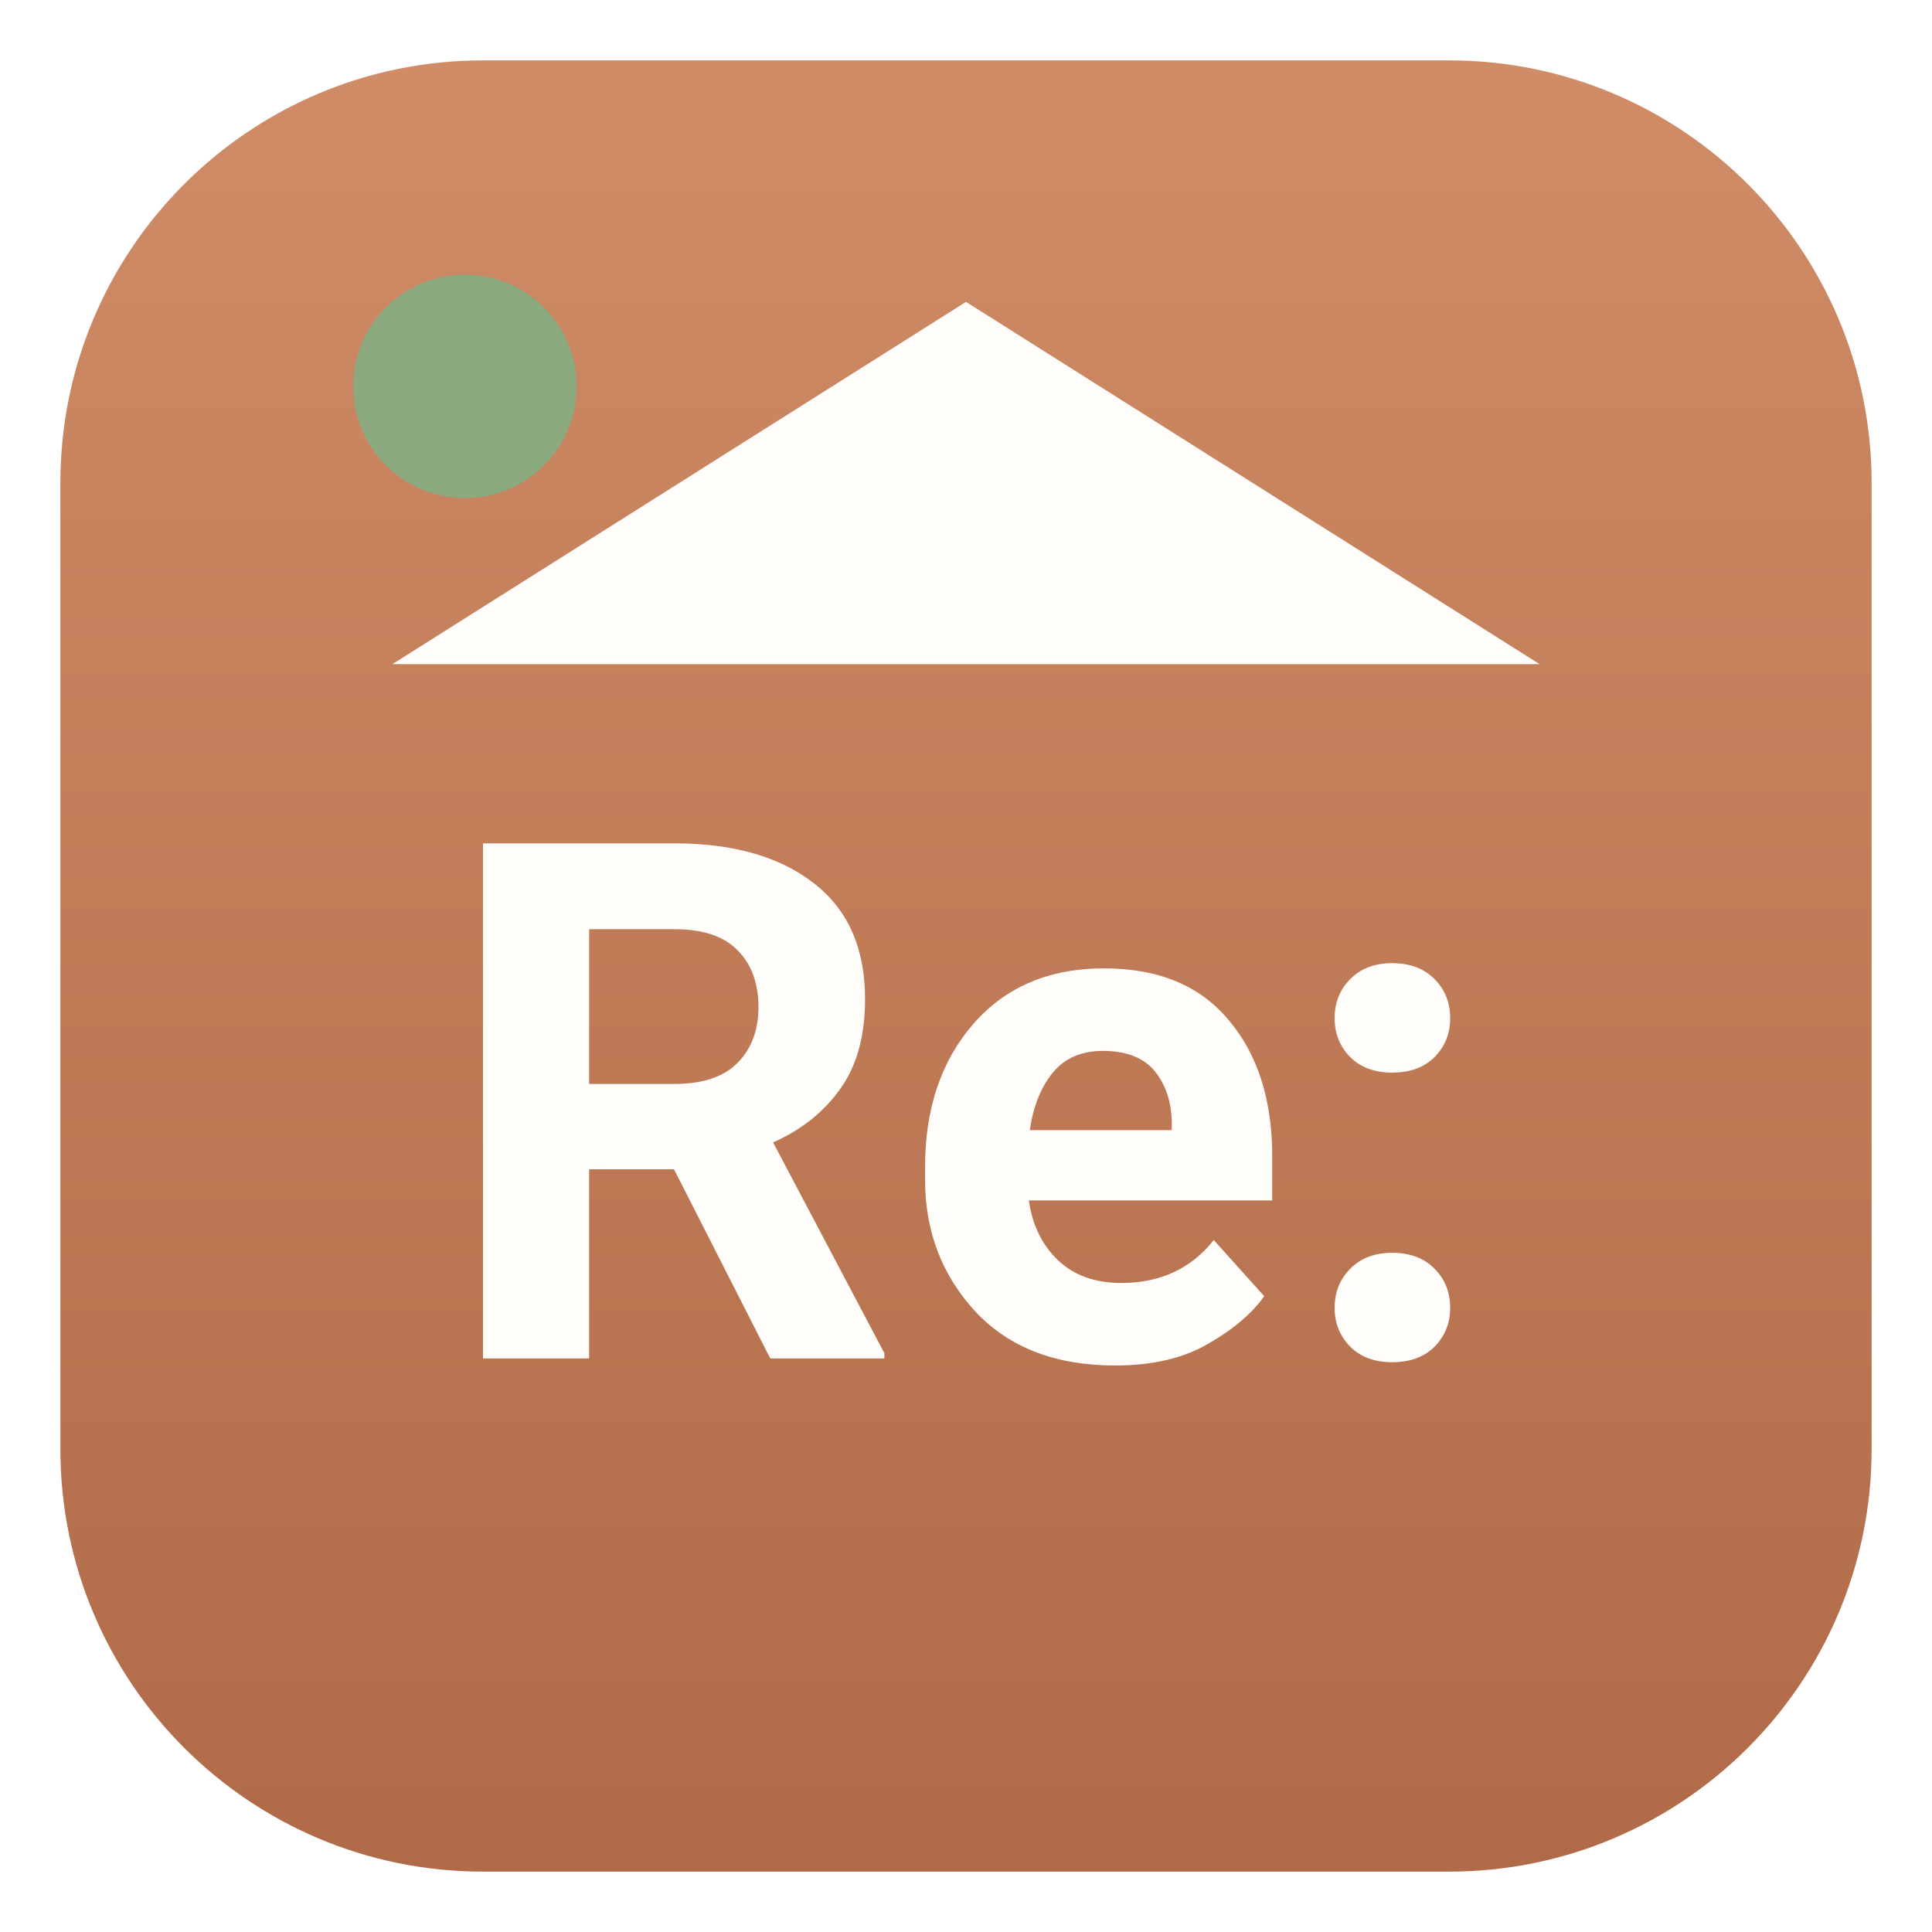
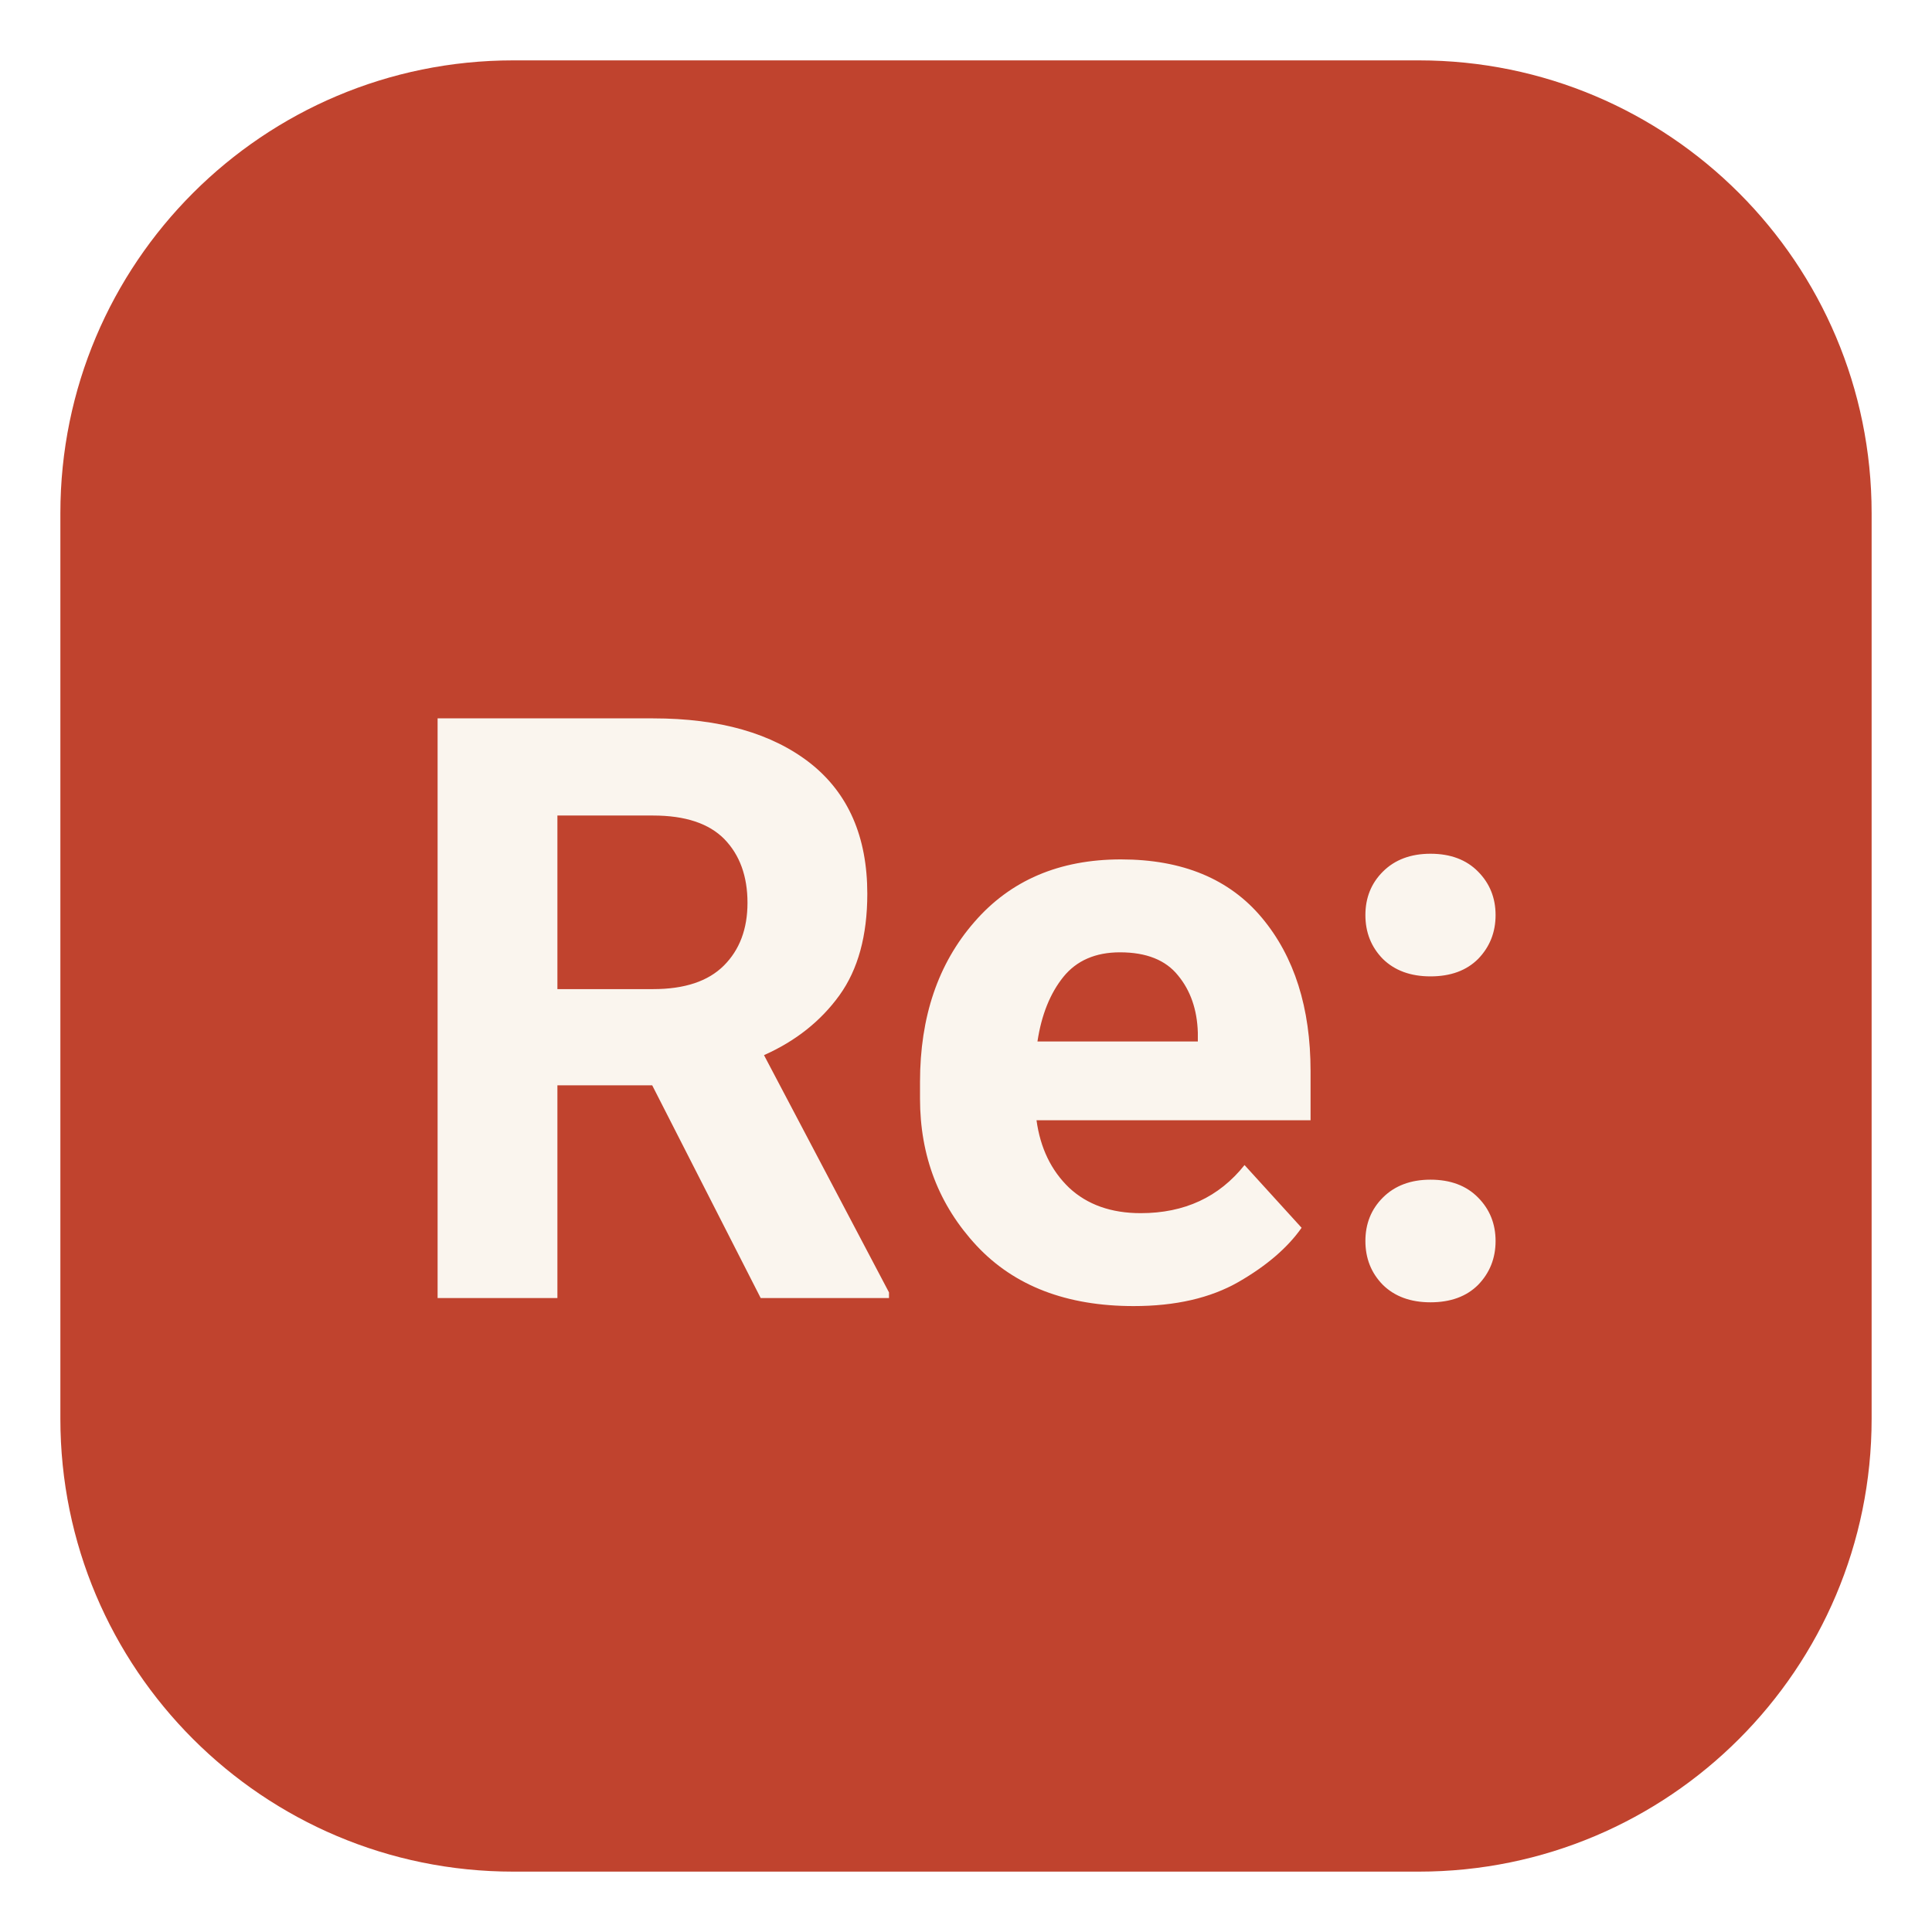
- <svg xmlns="http://www.w3.org/2000/svg" viewBox="0 0 64 64" role="img" aria-label="Re:Hof">
-   <defs>
-     <linearGradient id="g" x1="0" y1="0" x2="0" y2="1">
-       <stop offset="0" stop-color="#cf8c66" />
-       <stop offset="1" stop-color="#b06a48" />
-     </linearGradient>
-   </defs>
-   <rect x="2" y="2" width="60" height="60" rx="14" fill="url(#g)" />
-   <polygon points="32,10 51,22 13,22" fill="#fffdfa" />
-   <circle cx="15.4" cy="12.8" r="3.7" fill="#8aa97f" />
-   <text x="32" y="45" text-anchor="middle" font-weight="700" font-size="24" font-family="-apple-system, BlinkMacSystemFont, 'Segoe UI', Roboto, Helvetica, Arial, sans-serif" fill="#fffdfa">Re:</text>
+ <svg xmlns="http://www.w3.org/2000/svg" viewBox="0 0 64 64" role="img" aria-label="Re:hof">
+   <rect x="2" y="2" width="60" height="60" rx="15" fill="#C0432E" />
+   <text x="32" y="43" text-anchor="middle" font-weight="700" font-size="27" font-family="'Questrial','Century Gothic',-apple-system,'Segoe UI',Roboto,Helvetica,Arial,sans-serif" letter-spacing="-0.5" fill="#FAF5EE">Re:</text>
</svg>
